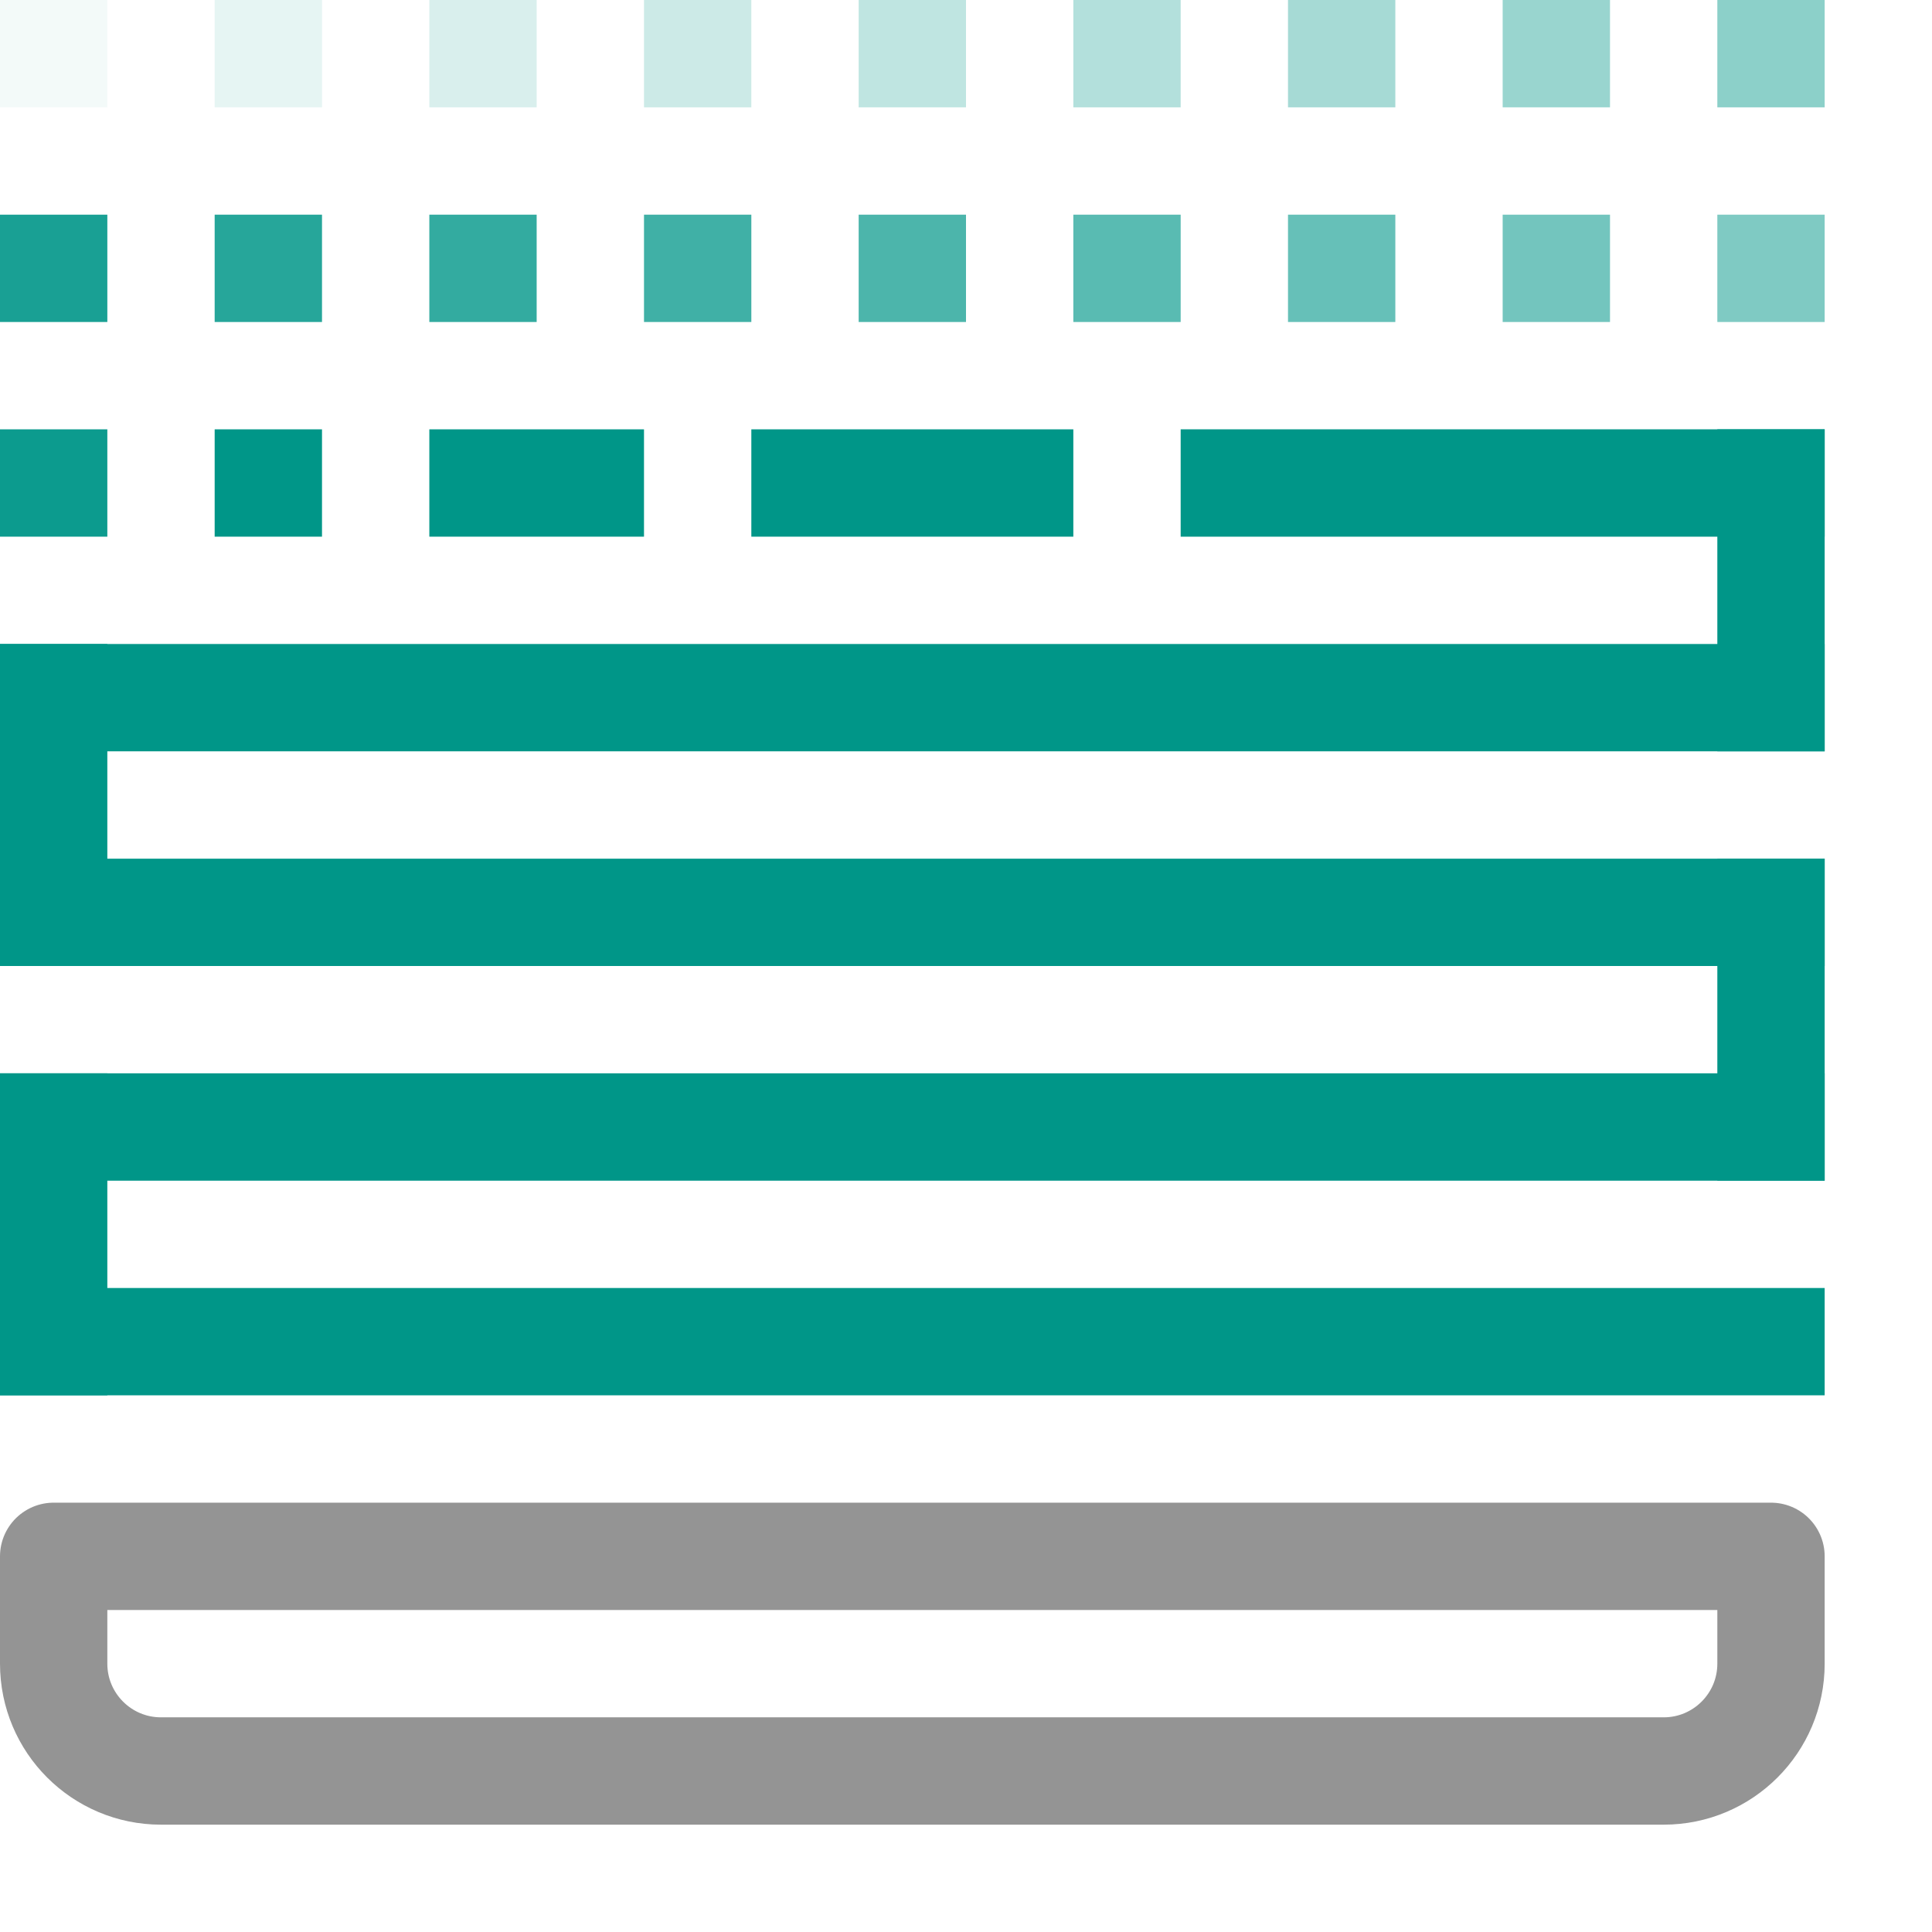
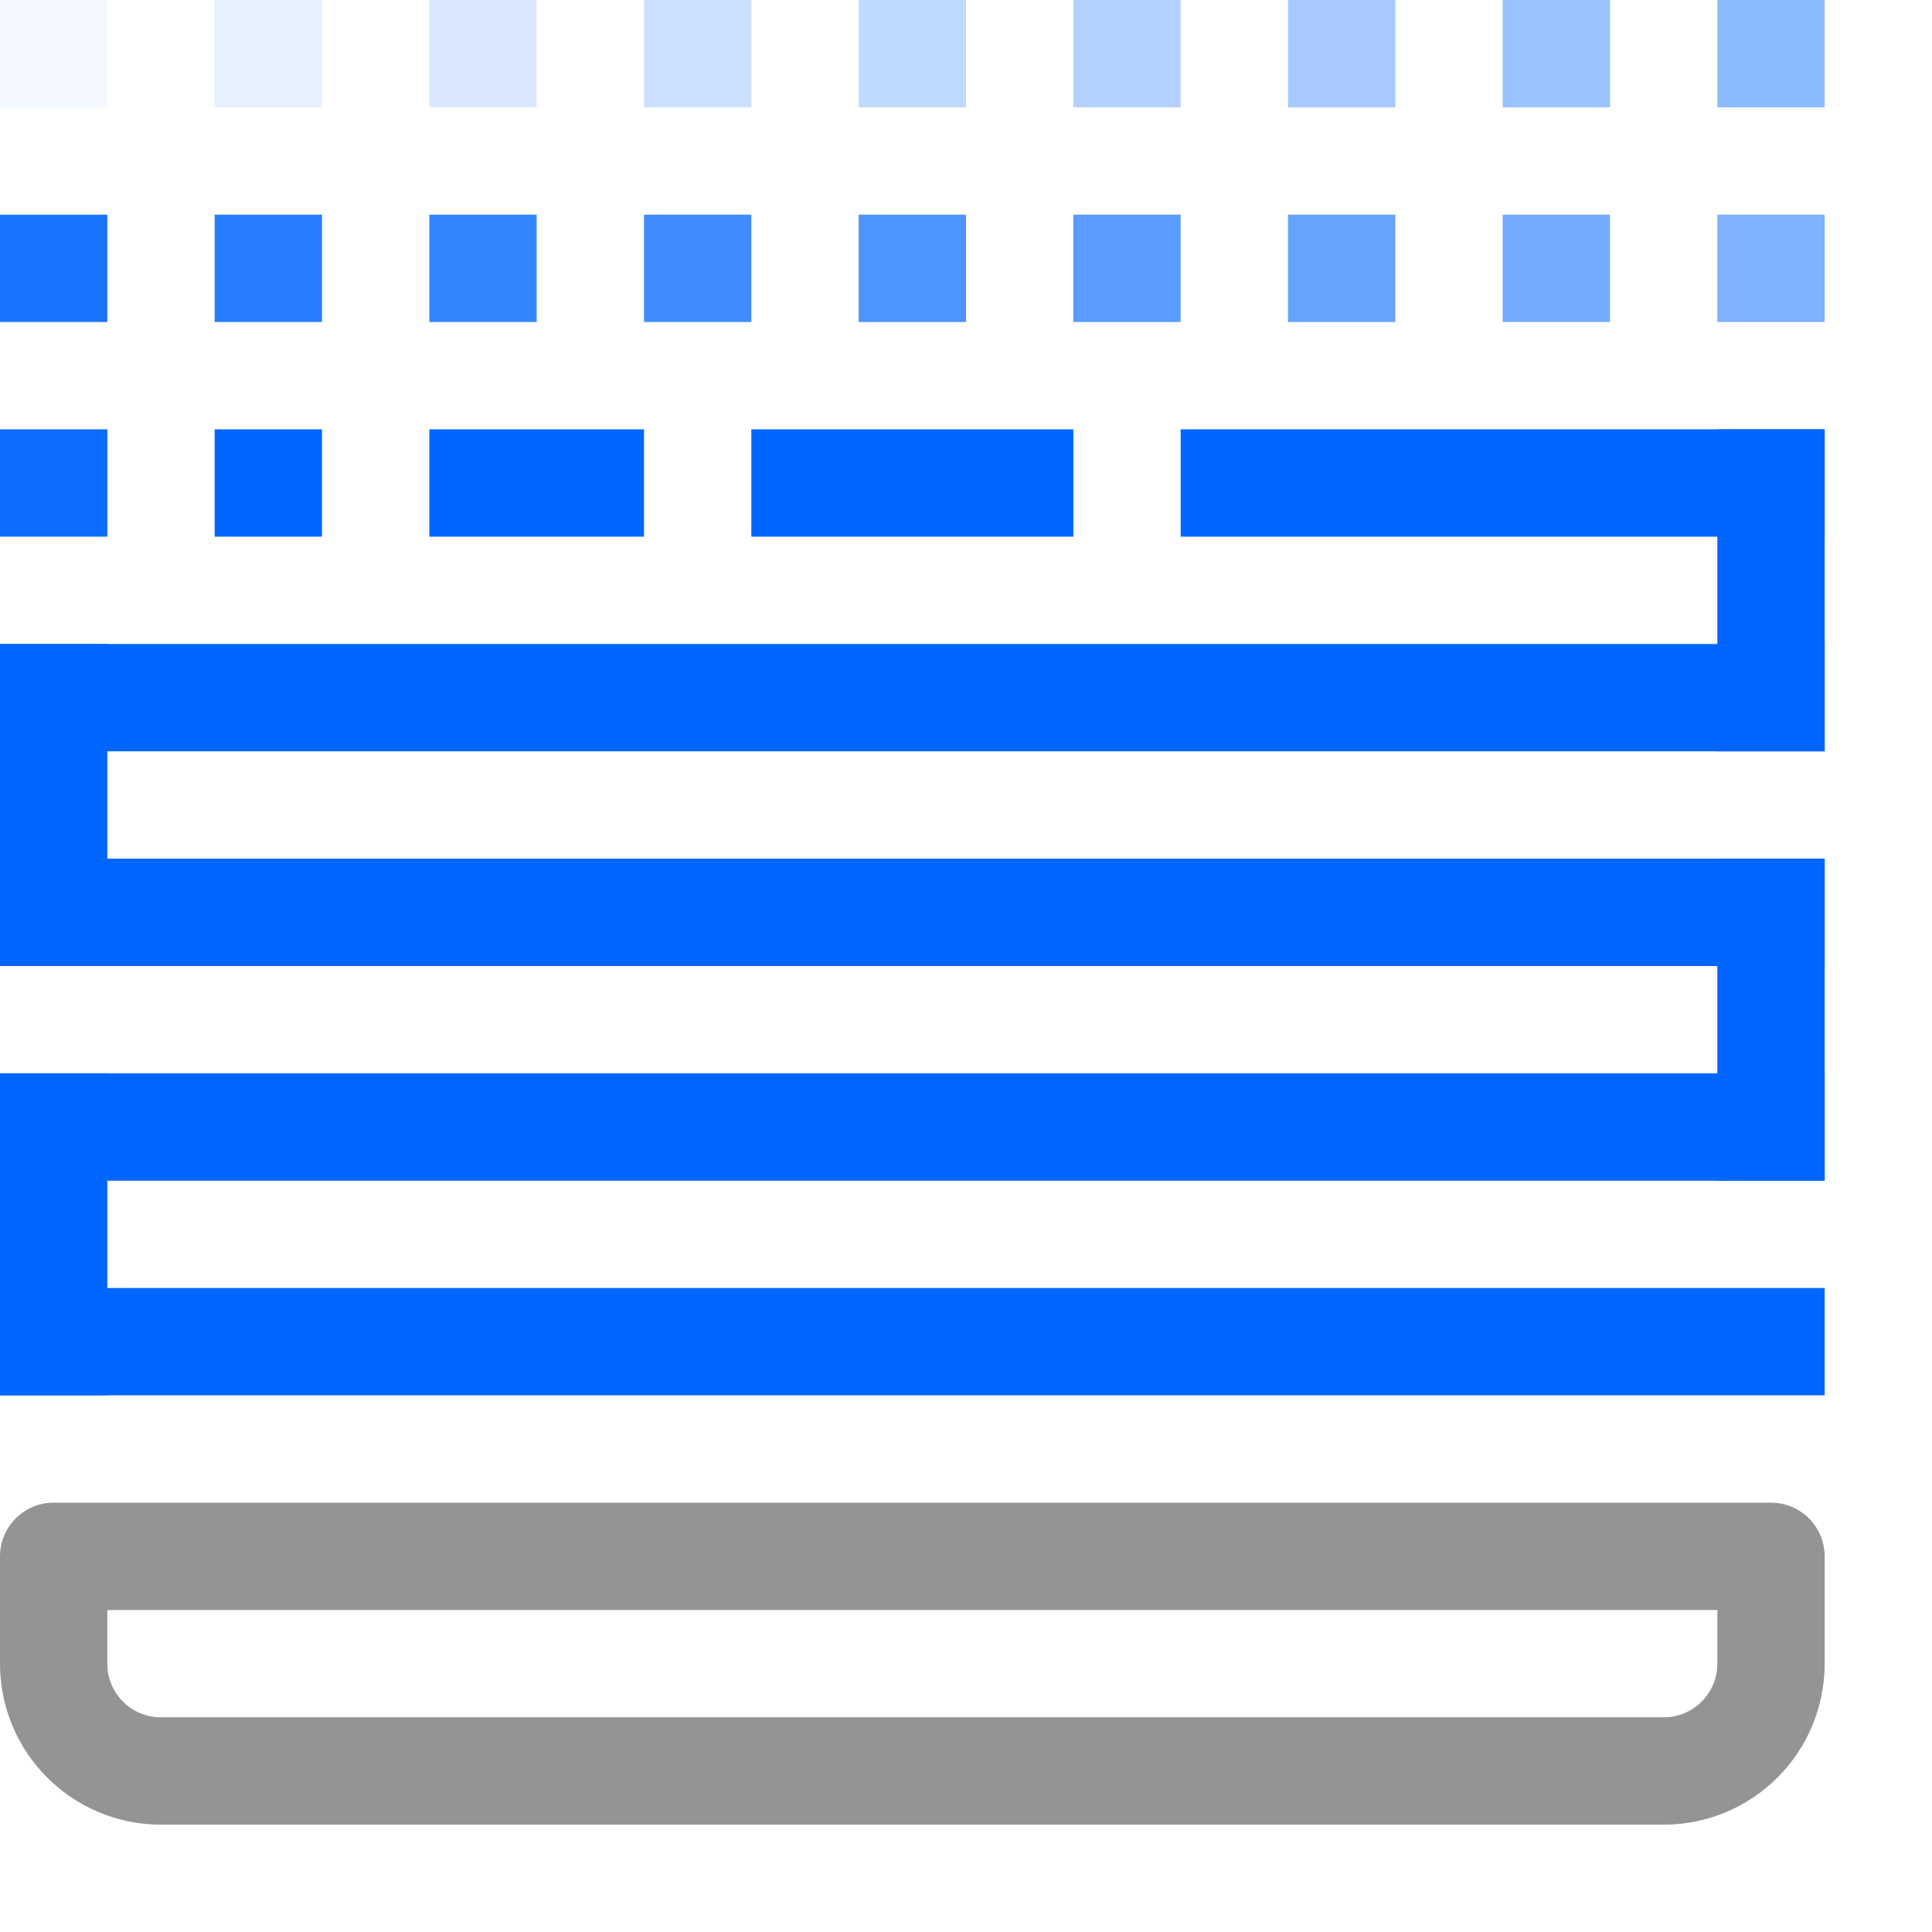
<svg xmlns="http://www.w3.org/2000/svg" width="18" height="18" viewBox="0 0 18 18">
-   <line x1="11.5" y1="4.5" x2="16.5" y2="4.5" style="fill:none;stroke:#009688;stroke-linecap:square;stroke-linejoin:round" />
-   <line x1="0.5" y1="6.5" x2="16.5" y2="6.5" style="fill:none;stroke:#009688;stroke-linecap:square;stroke-linejoin:round" />
-   <line x1="0.5" y1="8.5" x2="16.5" y2="8.5" style="fill:none;stroke:#009688;stroke-linecap:square;stroke-linejoin:round" />
-   <line x1="0.5" y1="10.5" x2="16.5" y2="10.5" style="fill:none;stroke:#009688;stroke-linecap:square;stroke-linejoin:round" />
-   <line x1="0.5" y1="12.5" x2="16.5" y2="12.5" style="fill:none;stroke:#009688;stroke-linecap:square;stroke-linejoin:round" />
+   <line x1="11.5" y1="4.5" x2="16.5" y2="4.5" style="fill:none;stroke:#0066FF;stroke-linecap:square;stroke-linejoin:round" />
+   <line x1="0.5" y1="6.5" x2="16.5" y2="6.5" style="fill:none;stroke:#0066FF;stroke-linecap:square;stroke-linejoin:round" />
+   <line x1="0.5" y1="8.5" x2="16.5" y2="8.5" style="fill:none;stroke:#0066FF;stroke-linecap:square;stroke-linejoin:round" />
+   <line x1="0.5" y1="10.5" x2="16.5" y2="10.5" style="fill:none;stroke:#0066FF;stroke-linecap:square;stroke-linejoin:round" />
+   <line x1="0.5" y1="12.5" x2="16.5" y2="12.5" style="fill:none;stroke:#0066FF;stroke-linecap:square;stroke-linejoin:round" />
  <path d="M1.5,14.5h14a1,1,0,0,1,1,1v1a0,0,0,0,1,0,0H.5a0,0,0,0,1,0,0v-1A1,1,0,0,1,1.5,14.5Z" transform="translate(17 31) rotate(180)" style="fill:none;stroke:#949494;stroke-linecap:round;stroke-linejoin:round" />
-   <line x1="0.5" y1="12.5" x2="0.5" y2="10.5" style="fill:none;stroke:#009688;stroke-linecap:square;stroke-linejoin:round" />
-   <line x1="16.5" y1="10.5" x2="16.5" y2="8.5" style="fill:none;stroke:#009688;stroke-linecap:square;stroke-linejoin:round" />
-   <line x1="0.5" y1="8.5" x2="0.5" y2="6.5" style="fill:none;stroke:#009688;stroke-linecap:square;stroke-linejoin:round" />
-   <line x1="16.5" y1="6.5" x2="16.5" y2="4.5" style="fill:none;stroke:#009688;stroke-linecap:square;stroke-linejoin:round" />
-   <rect x="8" width="1" height="1" transform="translate(17 1) rotate(-180)" style="fill:#009688;opacity:0.25" />
-   <rect x="6" width="1" height="1" transform="translate(13 1) rotate(-180)" style="fill:#009688;opacity:0.2" />
-   <rect x="4" width="1" height="1" transform="translate(9 1) rotate(-180)" style="fill:#009688;opacity:0.15" />
-   <rect x="2" width="1" height="1" transform="translate(5 1) rotate(-180)" style="fill:#009688;opacity:0.1" />
-   <rect width="1" height="1" transform="translate(1 1) rotate(-180)" style="fill:#009688;opacity:0.05" />
-   <rect x="10" width="1" height="1" transform="translate(21 1) rotate(-180)" style="fill:#009688;opacity:0.3" />
-   <rect x="12" width="1" height="1" transform="translate(25 1) rotate(-180)" style="fill:#009688;opacity:0.35" />
-   <rect x="14" width="1" height="1" transform="translate(29 1) rotate(-180)" style="fill:#009688;opacity:0.4" />
-   <rect x="16" width="1" height="1" transform="translate(33 1) rotate(-180)" style="fill:#009688;opacity:0.45" />
-   <rect x="16" y="2" width="1" height="1" transform="translate(33 5) rotate(-180)" style="fill:#009688;opacity:0.5" />
-   <rect x="14" y="2" width="1" height="1" transform="translate(29 5) rotate(-180)" style="fill:#009688;opacity:0.55" />
-   <rect x="12" y="2" width="1" height="1" transform="translate(25 5) rotate(-180)" style="fill:#009688;opacity:0.6" />
-   <rect x="10" y="2" width="1" height="1" transform="translate(21 5) rotate(-180)" style="fill:#009688;opacity:0.65" />
-   <rect x="8" y="2" width="1" height="1" transform="translate(17 5) rotate(-180)" style="fill:#009688;opacity:0.7" />
-   <rect x="6" y="2" width="1" height="1" transform="translate(13 5) rotate(-180)" style="fill:#009688;opacity:0.75" />
-   <rect x="4" y="2" width="1" height="1" transform="translate(9 5) rotate(-180)" style="fill:#009688;opacity:0.8" />
-   <rect x="2" y="2" width="1" height="1" transform="translate(5 5) rotate(-180)" style="fill:#009688;opacity:0.85" />
-   <rect y="4" width="1" height="1" transform="translate(1 9) rotate(-180)" style="fill:#009688;opacity:0.95" />
-   <rect y="2" width="1" height="1" transform="translate(1 5) rotate(-180)" style="fill:#009688;opacity:0.9" />
-   <rect x="2" y="4" width="1" height="1" transform="translate(5 9) rotate(-180)" style="fill:#009688" />
-   <rect x="4" y="4" width="2" height="1" transform="translate(10 9) rotate(-180)" style="fill:#009688" />
-   <rect x="7" y="4" width="3" height="1" transform="translate(17 9) rotate(-180)" style="fill:#009688" />
+   <line x1="0.5" y1="12.5" x2="0.5" y2="10.5" style="fill:none;stroke:#0066FF;stroke-linecap:square;stroke-linejoin:round" />
+   <line x1="16.5" y1="10.5" x2="16.5" y2="8.5" style="fill:none;stroke:#0066FF;stroke-linecap:square;stroke-linejoin:round" />
+   <line x1="0.5" y1="8.5" x2="0.5" y2="6.5" style="fill:none;stroke:#0066FF;stroke-linecap:square;stroke-linejoin:round" />
+   <line x1="16.5" y1="6.5" x2="16.5" y2="4.5" style="fill:none;stroke:#0066FF;stroke-linecap:square;stroke-linejoin:round" />
+   <rect x="8" width="1" height="1" transform="translate(17 1) rotate(-180)" style="fill:#0066FF;opacity:0.25" />
+   <rect x="6" width="1" height="1" transform="translate(13 1) rotate(-180)" style="fill:#0066FF;opacity:0.2" />
+   <rect x="4" width="1" height="1" transform="translate(9 1) rotate(-180)" style="fill:#0066FF;opacity:0.15" />
+   <rect x="2" width="1" height="1" transform="translate(5 1) rotate(-180)" style="fill:#0066FF;opacity:0.1" />
+   <rect width="1" height="1" transform="translate(1 1) rotate(-180)" style="fill:#0066FF;opacity:0.05" />
+   <rect x="10" width="1" height="1" transform="translate(21 1) rotate(-180)" style="fill:#0066FF;opacity:0.3" />
+   <rect x="12" width="1" height="1" transform="translate(25 1) rotate(-180)" style="fill:#0066FF;opacity:0.35" />
+   <rect x="14" width="1" height="1" transform="translate(29 1) rotate(-180)" style="fill:#0066FF;opacity:0.4" />
+   <rect x="16" width="1" height="1" transform="translate(33 1) rotate(-180)" style="fill:#0066FF;opacity:0.45" />
+   <rect x="16" y="2" width="1" height="1" transform="translate(33 5) rotate(-180)" style="fill:#0066FF;opacity:0.5" />
+   <rect x="14" y="2" width="1" height="1" transform="translate(29 5) rotate(-180)" style="fill:#0066FF;opacity:0.55" />
+   <rect x="12" y="2" width="1" height="1" transform="translate(25 5) rotate(-180)" style="fill:#0066FF;opacity:0.6" />
+   <rect x="10" y="2" width="1" height="1" transform="translate(21 5) rotate(-180)" style="fill:#0066FF;opacity:0.65" />
+   <rect x="8" y="2" width="1" height="1" transform="translate(17 5) rotate(-180)" style="fill:#0066FF;opacity:0.7" />
+   <rect x="6" y="2" width="1" height="1" transform="translate(13 5) rotate(-180)" style="fill:#0066FF;opacity:0.75" />
+   <rect x="4" y="2" width="1" height="1" transform="translate(9 5) rotate(-180)" style="fill:#0066FF;opacity:0.8" />
+   <rect x="2" y="2" width="1" height="1" transform="translate(5 5) rotate(-180)" style="fill:#0066FF;opacity:0.85" />
+   <rect y="4" width="1" height="1" transform="translate(1 9) rotate(-180)" style="fill:#0066FF;opacity:0.95" />
+   <rect y="2" width="1" height="1" transform="translate(1 5) rotate(-180)" style="fill:#0066FF;opacity:0.9" />
+   <rect x="2" y="4" width="1" height="1" transform="translate(5 9) rotate(-180)" style="fill:#0066FF" />
+   <rect x="4" y="4" width="2" height="1" transform="translate(10 9) rotate(-180)" style="fill:#0066FF" />
+   <rect x="7" y="4" width="3" height="1" transform="translate(17 9) rotate(-180)" style="fill:#0066FF" />
</svg>
